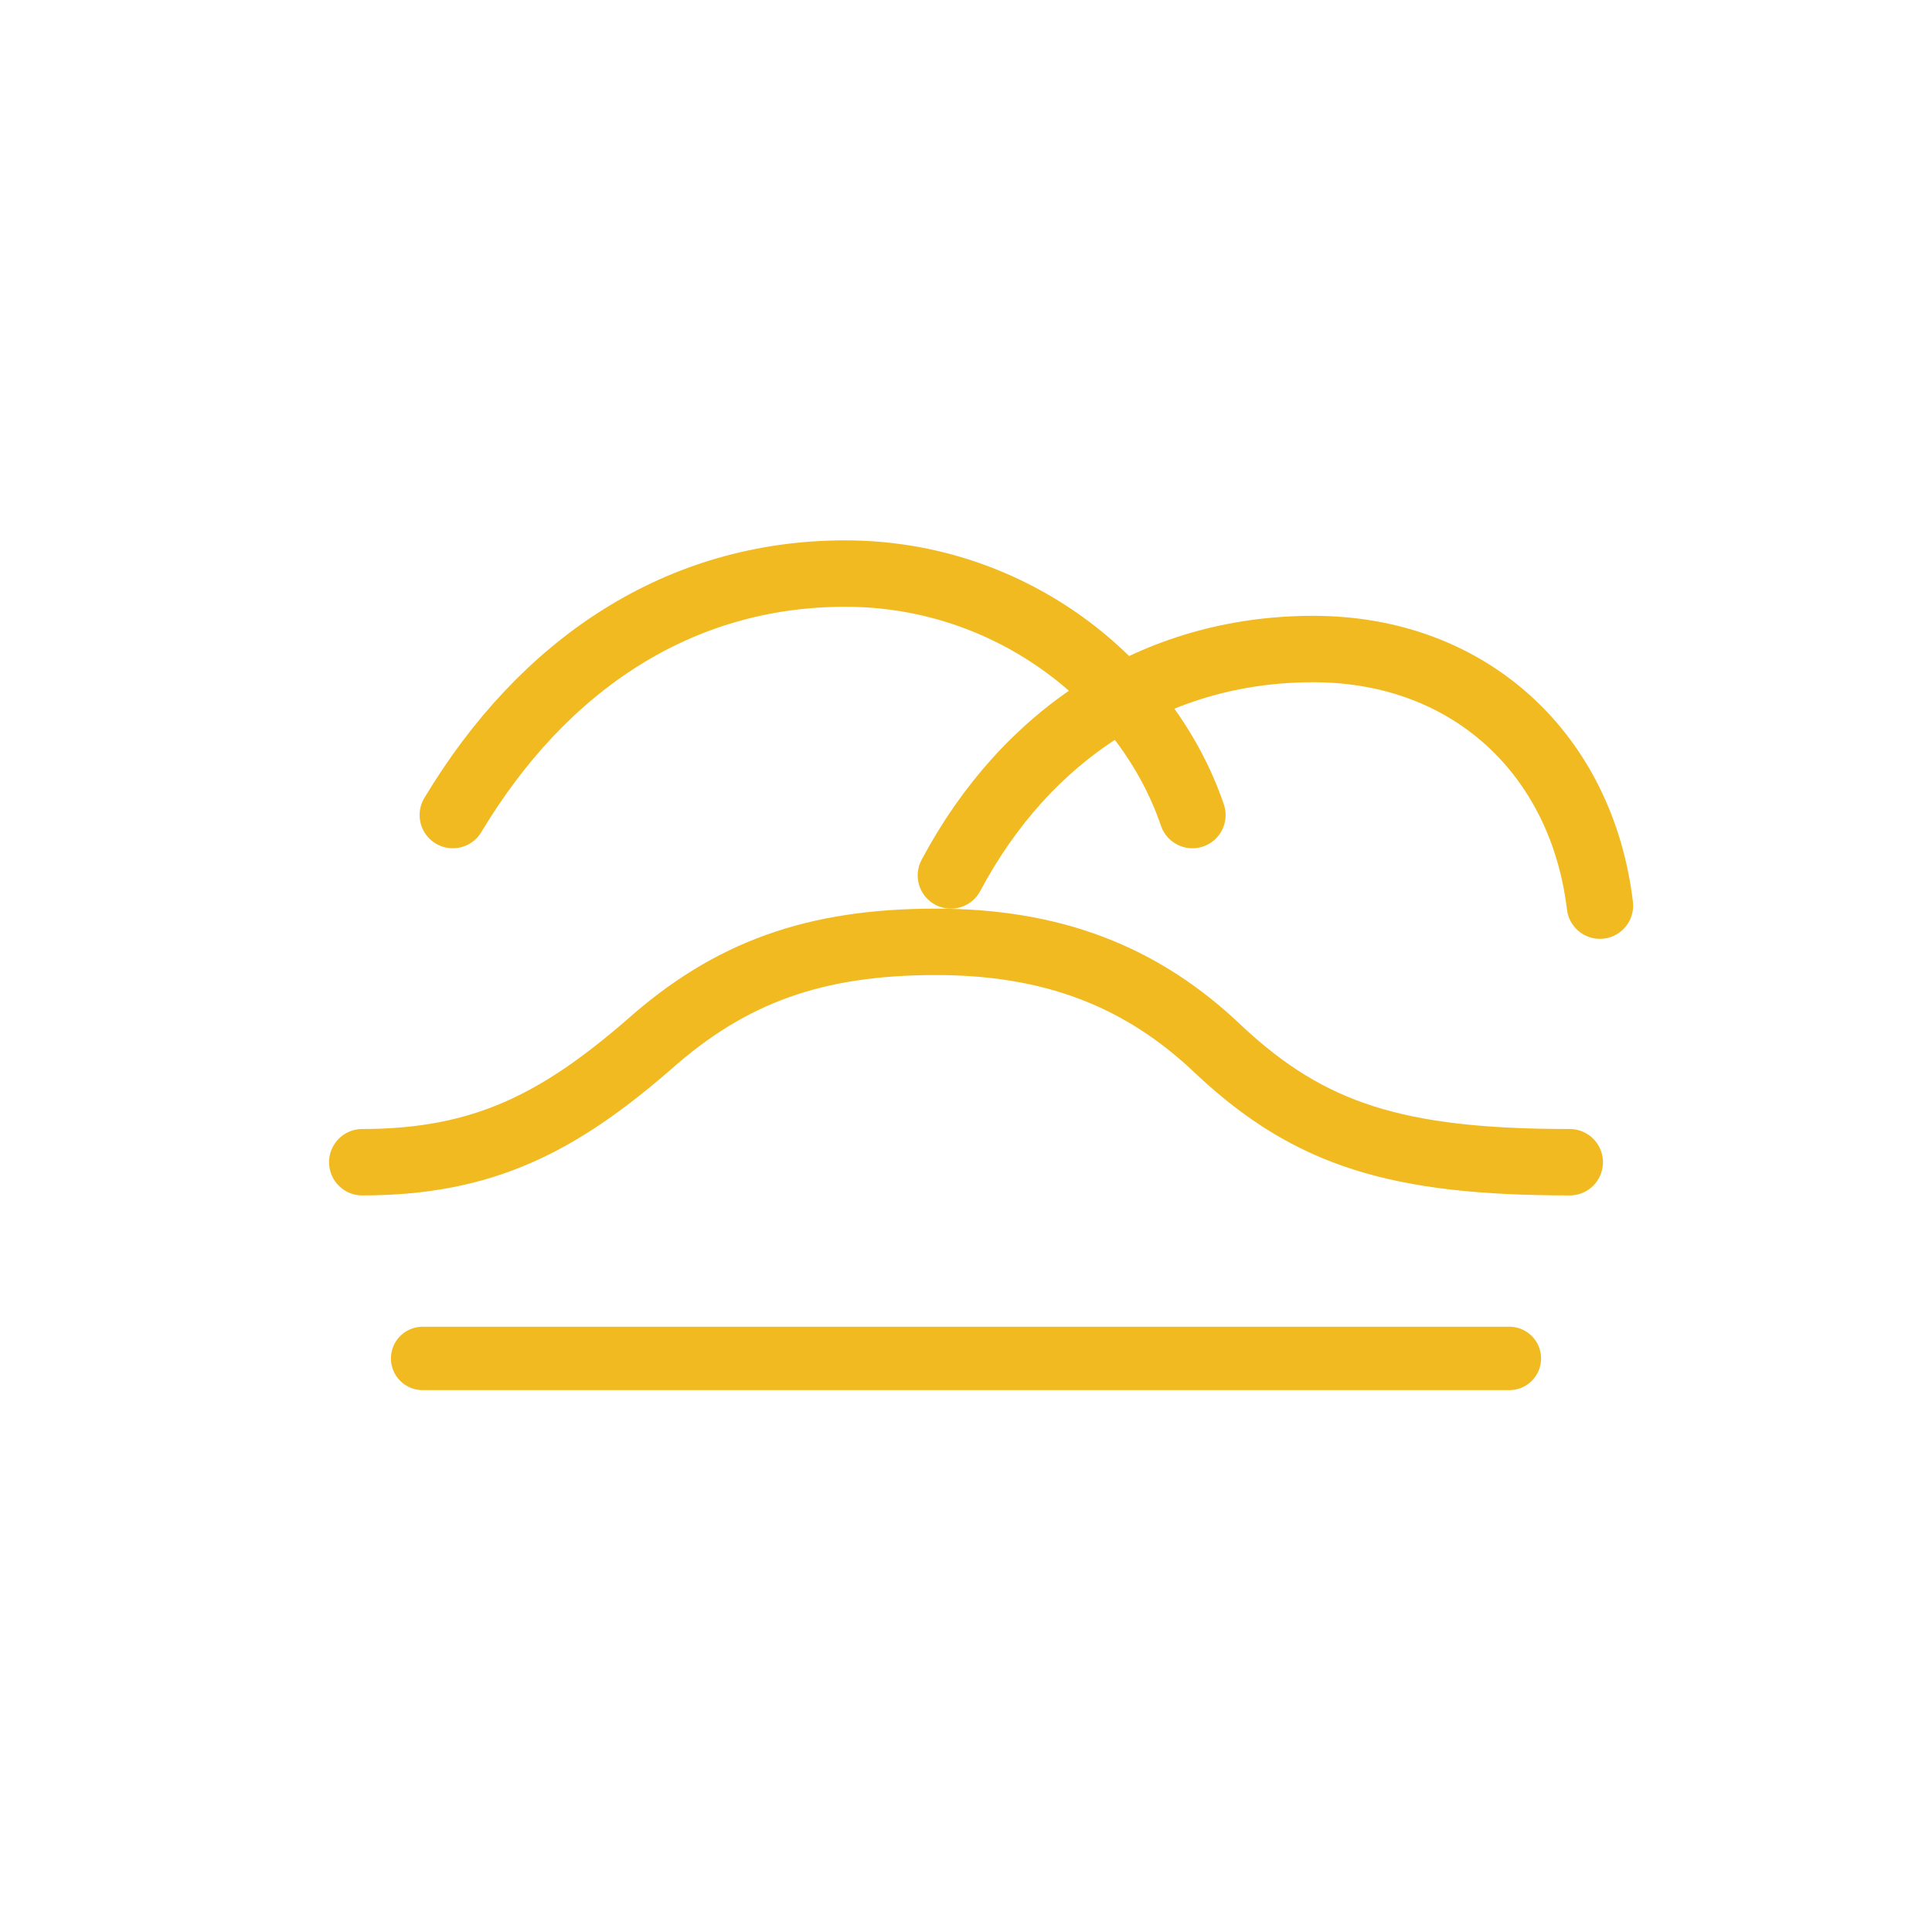
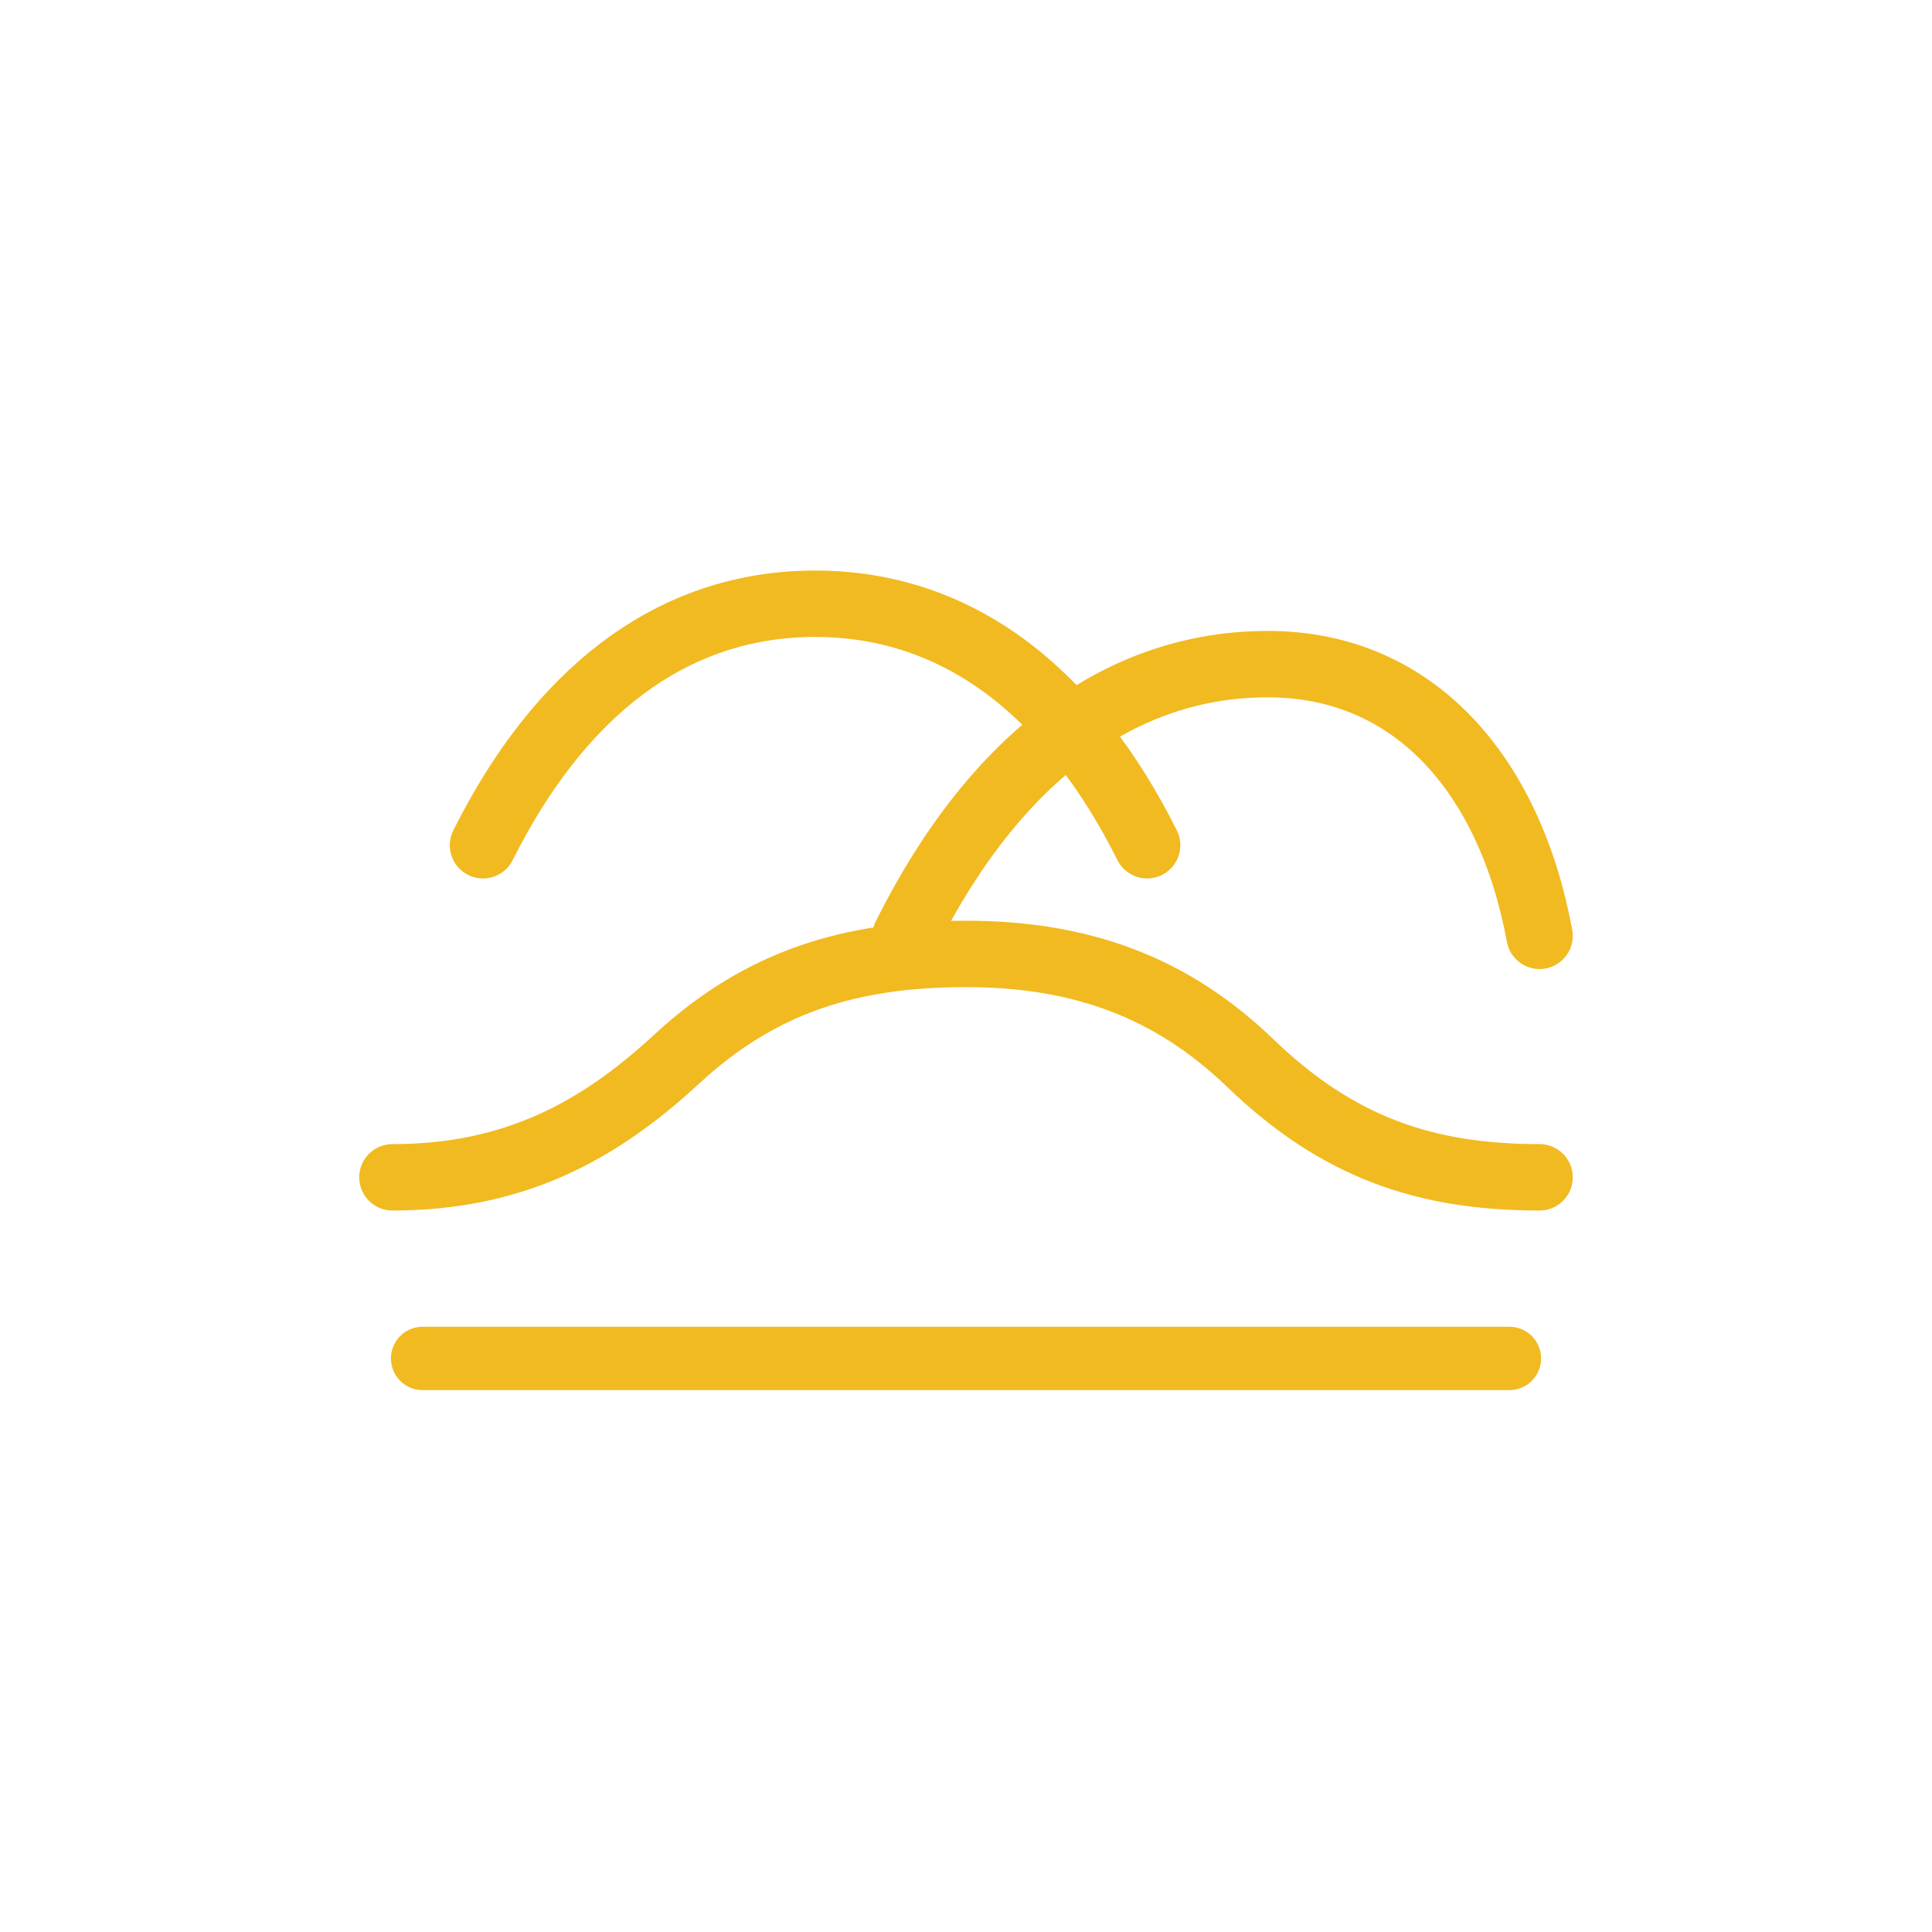
<svg xmlns="http://www.w3.org/2000/svg" width="64" height="64" viewBox="0 0 64 64" fill="none">
  <g stroke="#F1BA20" stroke-linecap="round" stroke-linejoin="round">
-     <path d="M15 27C18 22 22.5 19 28 19C33.5 19 38 22.6 39.5 27" stroke-width="2.2" />
-     <path d="M31.5 29C34 24.3 38.3 21.5 43.5 21.5C48.7 21.5 52.4 25 53 30" stroke-width="2.2" />
-     <path d="M12 38.5C16 38.5 18.5 37.2 21.5 34.6C24.2 32.2 27 31.2 31 31.2C34.8 31.2 37.8 32.3 40.4 34.8C43.4 37.6 46.3 38.5 52 38.5" stroke-width="2.2" />
+     <path d="M16 28C18.5 23 22.2 20 27 20C31.8 20 35.5 23 38 28" stroke-width="2.2" />
+     <path d="M30 31C33 25 37.2 22 42 22C46.8 22 50 25.6 51 31" stroke-width="2.2" />
+     <path d="M13 39C17 39 19.8 37.5 22.4 35.1C25.2 32.5 28.2 31.6 32 31.6C35.8 31.6 38.8 32.7 41.4 35.2C44.3 38 47.2 39 51 39" stroke-width="2.2" />
    <path d="M14 45H50" stroke-width="2.1" />
  </g>
</svg>
